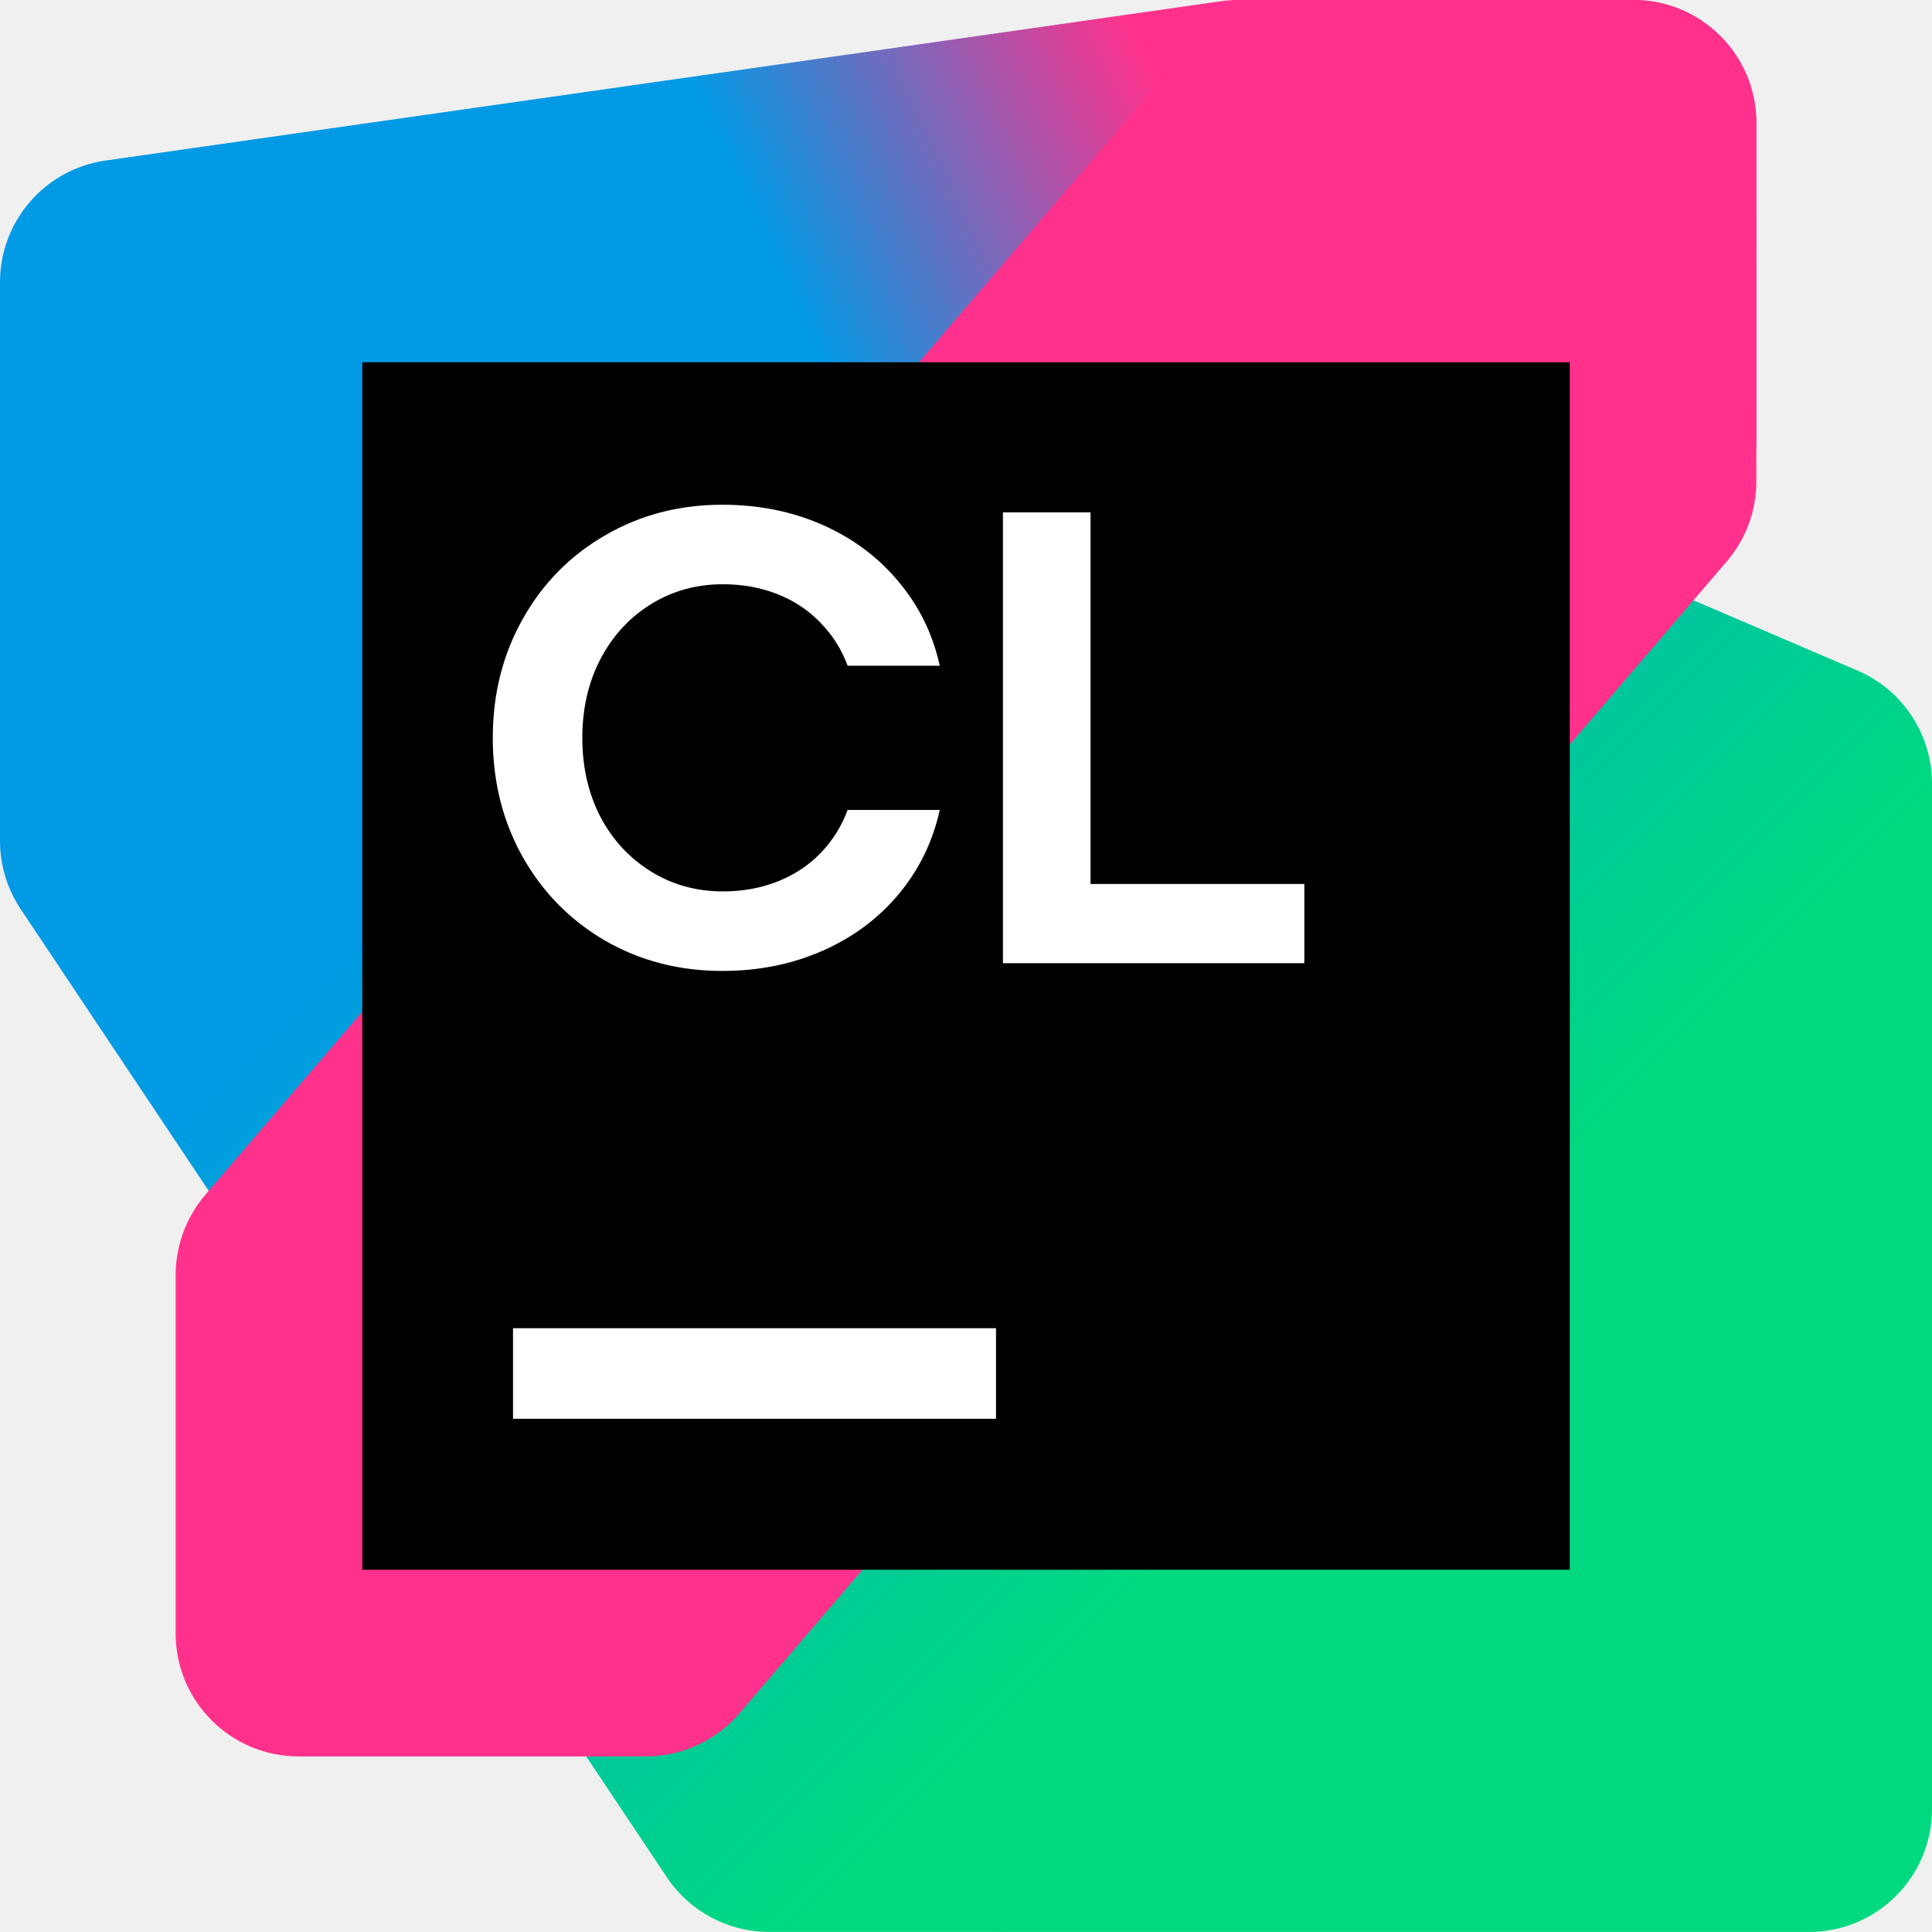
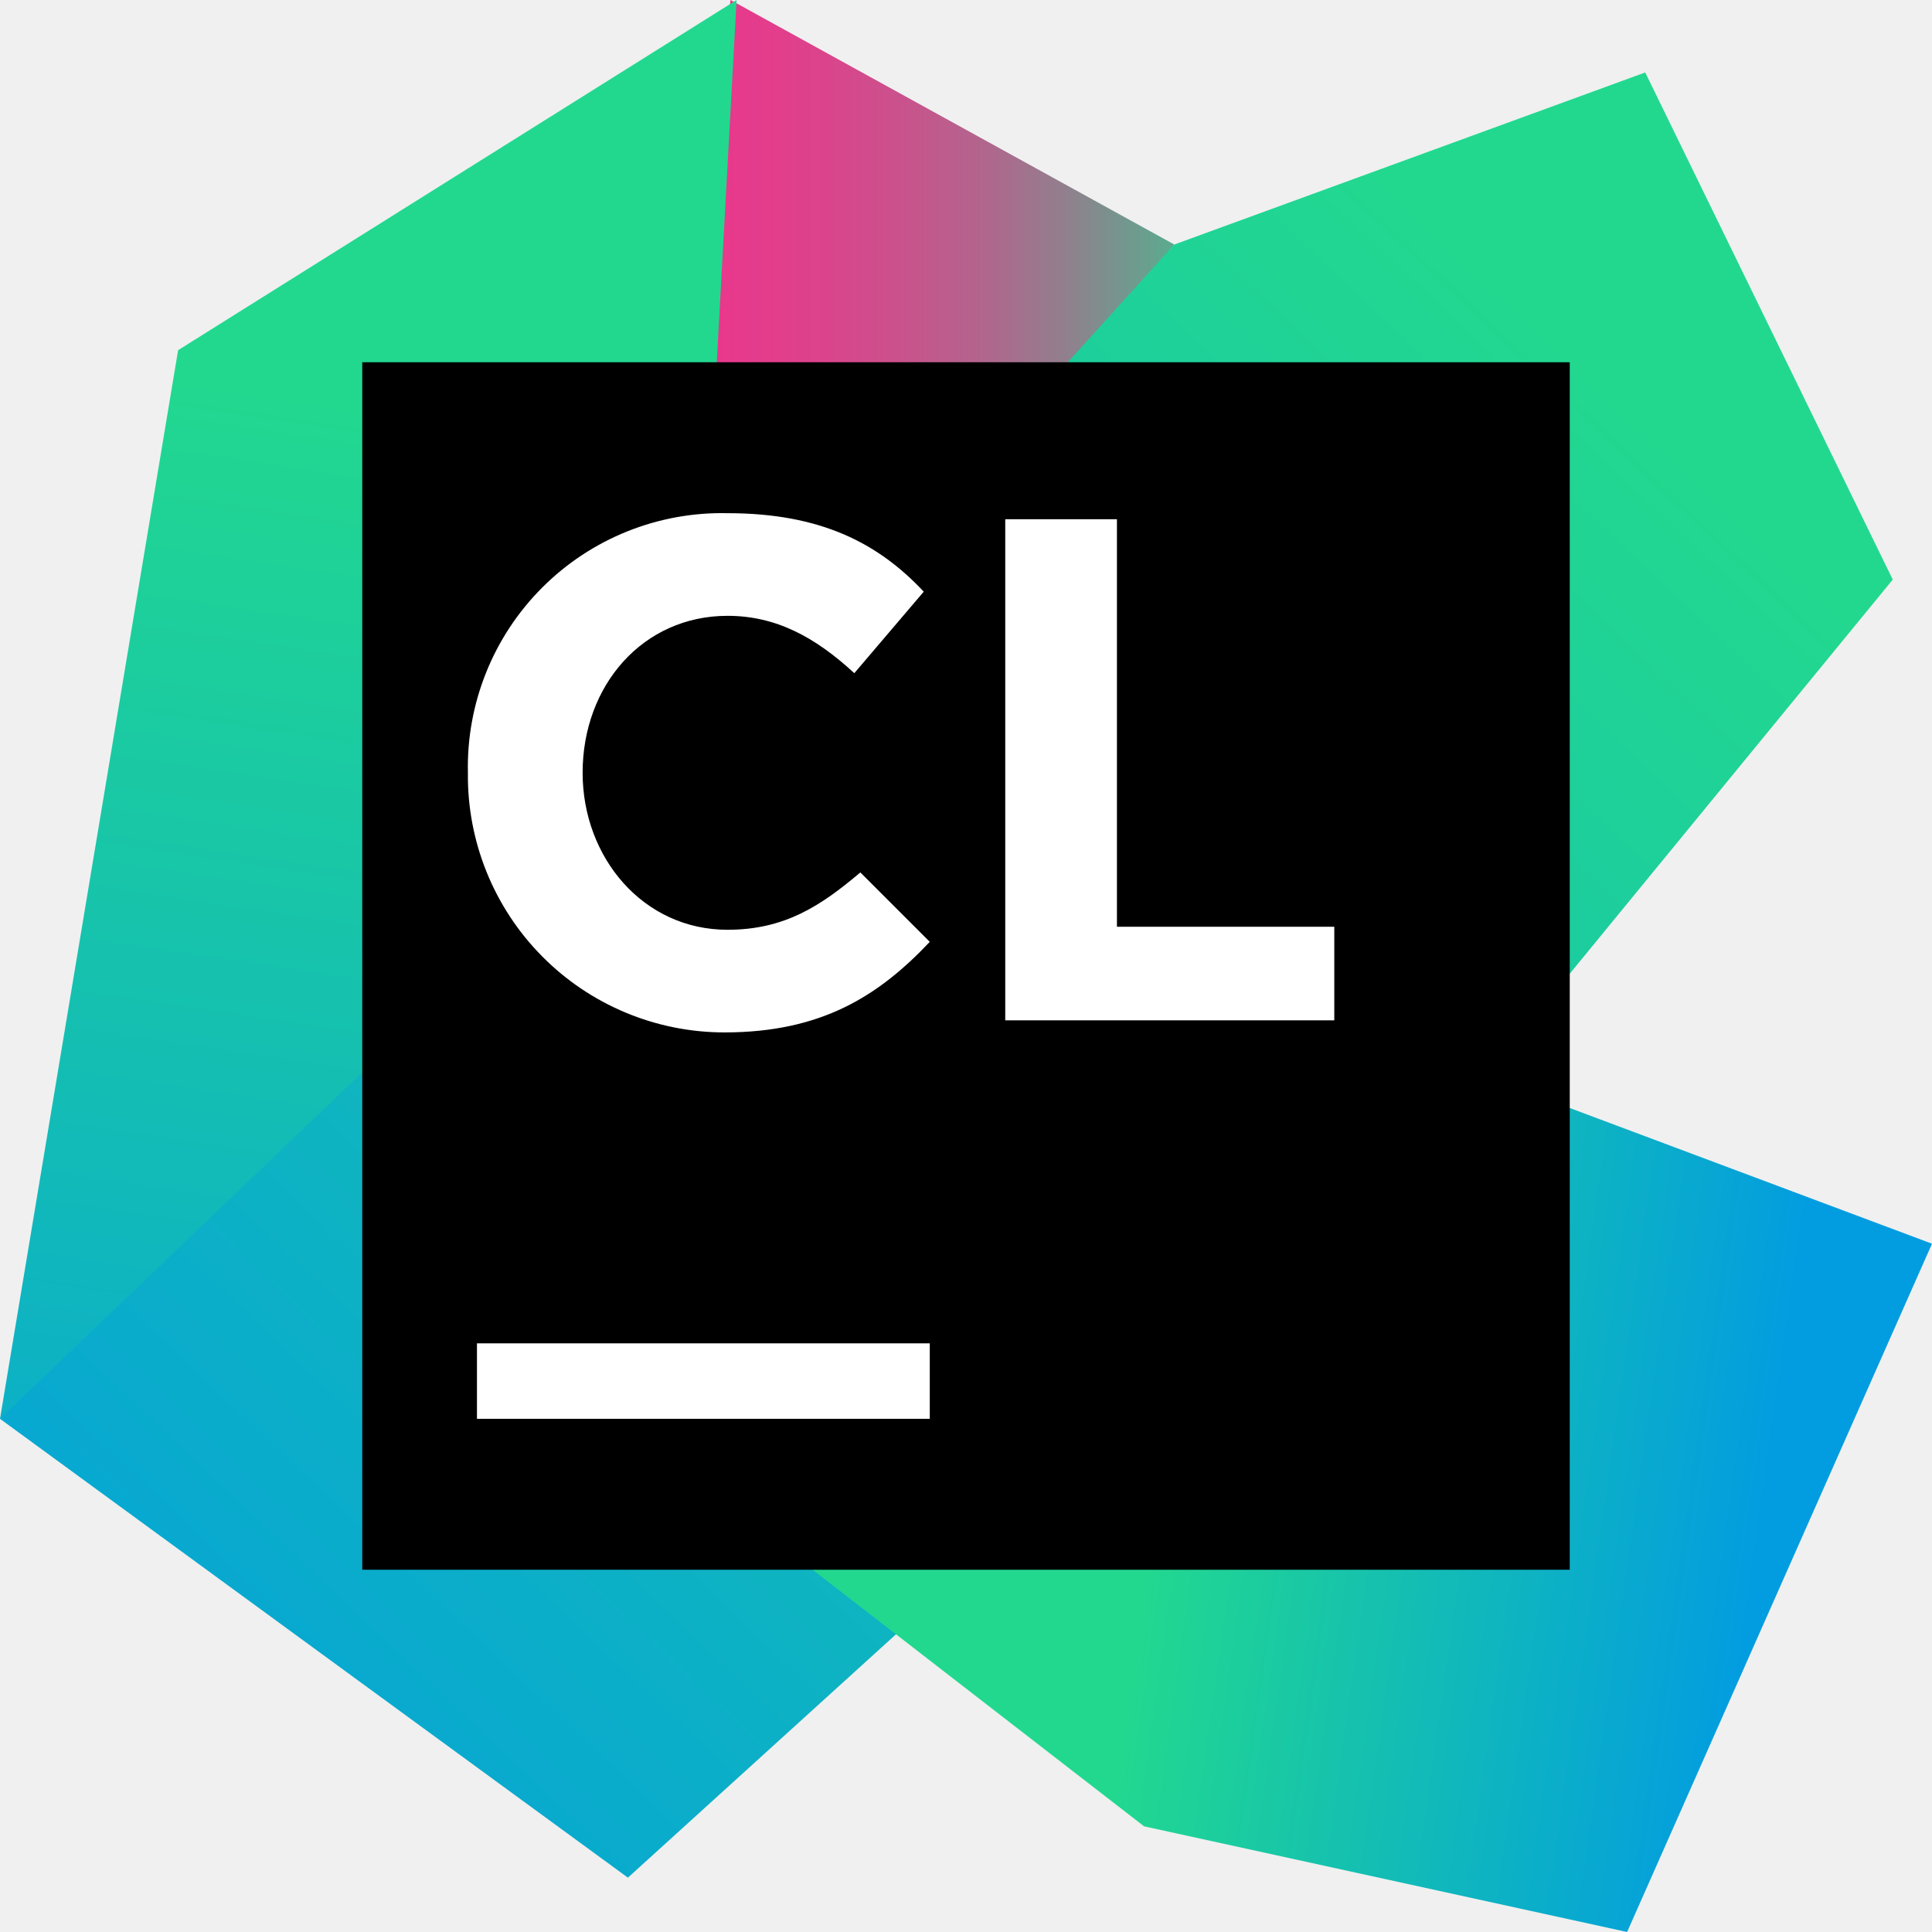
- <svg xmlns="http://www.w3.org/2000/svg" width="64" height="64" fill="none" viewBox="0 0 64 64">
+ <svg xmlns="http://www.w3.org/2000/svg" xmlns:xlink="http://www.w3.org/1999/xlink" id="Layer_1" data-name="Layer 1" viewBox="0 0 128 128" width="128px" height="128px">
  <defs>
-     <linearGradient id="a" x1="3.981" x2="62.687" y1="4.22" y2="62.925" gradientUnits="userSpaceOnUse">
-       <stop offset=".29" stop-color="#009AE5" />
-       <stop offset=".7" stop-color="#00D980" />
+     <linearGradient id="linear-gradient" x1="40.69" x2="83.48" y1="-676.56" y2="-676.56" gradientTransform="matrix(1, 0, 0, -1, 0, -648.86)" gradientUnits="userSpaceOnUse">
+       <stop offset="0" stop-color="#ed358c" />
+       <stop offset=".16" stop-color="#e9388c" />
+       <stop offset=".3" stop-color="#de418c" />
+       <stop offset=".43" stop-color="#cc508c" />
+       <stop offset=".57" stop-color="#b2658d" />
+       <stop offset=".7" stop-color="#90808d" />
+       <stop offset=".83" stop-color="#67a18e" />
+       <stop offset=".95" stop-color="#37c78f" />
+       <stop offset="1" stop-color="#22d88f" />
    </linearGradient>
-     <linearGradient id="b" x1="56.379" x2="2.753" y1="-.717" y2="24.145" gradientUnits="userSpaceOnUse">
-       <stop offset=".3" stop-color="#FF318C" />
-       <stop offset=".54" stop-color="#009AE5" />
+     <linearGradient id="linear-gradient-2" x1="32.58" x2="13.76" y1="-665.27" y2="-791.59" gradientTransform="matrix(1, 0, 0, -1, 0, -648.86)" gradientUnits="userSpaceOnUse">
+       <stop offset=".09" stop-color="#22d88f" />
+       <stop offset=".9" stop-color="#029de0" />
    </linearGradient>
+     <linearGradient id="linear-gradient-3" x1="116.68" x2="-12.09" y1="-660.66" y2="-796.66" xlink:href="#linear-gradient-2" />
+     <linearGradient id="linear-gradient-4" x1="73.35" x2="122.29" y1="-739.1" y2="-746.06" xlink:href="#linear-gradient-2" />
  </defs>
-   <path fill="url(#a)" d="M64 59.925V25.957c0-1.629-.971-3.102-2.468-3.743L24.041 6.146c-.507-.217-1.053-.329-1.605-.329H4.073C1.823 5.816 0 7.64 0 9.889V27.855c0 .805.239 1.591.685 2.261L22.089 62.185c.755 1.132 2.026 1.812 3.387 1.812l34.451.002c2.249 0 4.073-1.823 4.073-4.073Z" />
-   <path fill="url(#b)" d="M58.182 14.519V4.073C58.182 1.823 56.358 0 54.109 0H41.016c-.193 0-.385.014-.576.041L3.497 5.318C1.49 5.605 0 7.323 0 9.35V25.023c0 2.25 1.824 4.073 4.074 4.073l18.539-.005c.438 0 .872-.07 1.287-.209l31.498-10.499c1.663-.554 2.785-2.111 2.785-3.864v.001Z" />
-   <path fill="#FF318C" d="m58.181 15.948-.002-11.875C58.18 1.823 56.356 0 54.107 0H42.6c-1.189 0-2.318.52-3.092 1.422L6.799 39.583c-.632.738-.98 1.679-.98 2.651v11.876c0 2.249 1.823 4.073 4.073 4.073H21.399c1.189 0 2.319-.52 3.092-1.422L57.201 18.599c.633-.738.98-1.679.98-2.651Z" />
-   <path fill="#000" d="M52 12H12v40h40V12Z" />
-   <path fill="#fff" d="M20.047 31.161c1.159.668 2.454 1.003 3.883 1.003v-.001c1.209 0 2.318-.224 3.328-.672 1.01-.448 1.849-1.073 2.517-1.877.675-.811 1.127-1.739 1.355-2.784h-3.051c-.2.54-.498 1.017-.896 1.429-.392.406-.864.719-1.419.939-.554.22-1.159.331-1.813.331-.882 0-1.678-.22-2.389-.661-.711-.441-1.27-1.045-1.675-1.813-.398-.774-.597-1.646-.597-2.613 0-.967.199-1.835.597-2.603.406-.775.964-1.383 1.675-1.824.711-.441 1.508-.661 2.389-.661.654 0 1.258.111 1.813.331.555.22 1.027.537 1.419.949.398.406.697.879.896 1.419h3.051c-.228-1.045-.679-1.969-1.355-2.773-.669-.811-1.508-1.44-2.517-1.888-1.01-.448-2.119-.672-3.328-.672-1.43 0-2.724.337-3.883 1.013-1.159.668-2.07 1.593-2.731 2.773-.661 1.173-.992 2.485-.992 3.936 0 1.451.331 2.767.992 3.947.662 1.173 1.572 2.097 2.731 2.773Z" />
-   <path fill="#fff" d="M36.125 29.283V16.974h-2.901v14.933h9.984v-2.624h-7.083Z" />
-   <path fill="#fff" d="M16.994 43.999h16v3h-16v-3Z" />
+   <g>
+     <polygon fill="url(#linear-gradient)" points="49.2 51.8 40.6 55.4 48.4 0 77.8 16.2 49.2 51.8" />
+     <polygon fill="url(#linear-gradient-2)" points="44.6 76.8 48.8 0 11.8 23.2 0 94 44.6 76.8" />
+     <polygon fill="url(#linear-gradient-3)" points="125.4 38.4 109 4.8 77.8 16.2 55 41.4 0 94 41.6 124.4 93.6 77.2 125.4 38.4" />
+     <polygon fill="url(#linear-gradient-4)" points="53.8 54.6 46.6 98.4 75.8 121 107.8 128 128 82.4 53.8 54.6" />
+   </g>
+   <g>
+     <rect width="80" height="80" x="24" y="24" />
+     <rect width="30" height="5" x="31.6" y="89" fill="#fff" />
+     <path fill="#fff" d="M31,51.2h0A16.83,16.83,0,0,1,48.2,34c6.2,0,10,2,13,5.2l-4.6,5.4c-2.6-2.4-5.2-3.8-8.4-3.8-5.6,0-9.6,4.6-9.6,10.4h0c0,5.6,4,10.4,9.6,10.4,3.8,0,6.2-1.6,8.8-3.8l4.6,4.6c-3.4,3.6-7.2,6-13.6,6A17,17,0,0,1,31,51.2" />
+     <path fill="#fff" d="M66.6,34.4H74v27H88.4v6.2H66.6V34.4Z" />
+   </g>
</svg>
